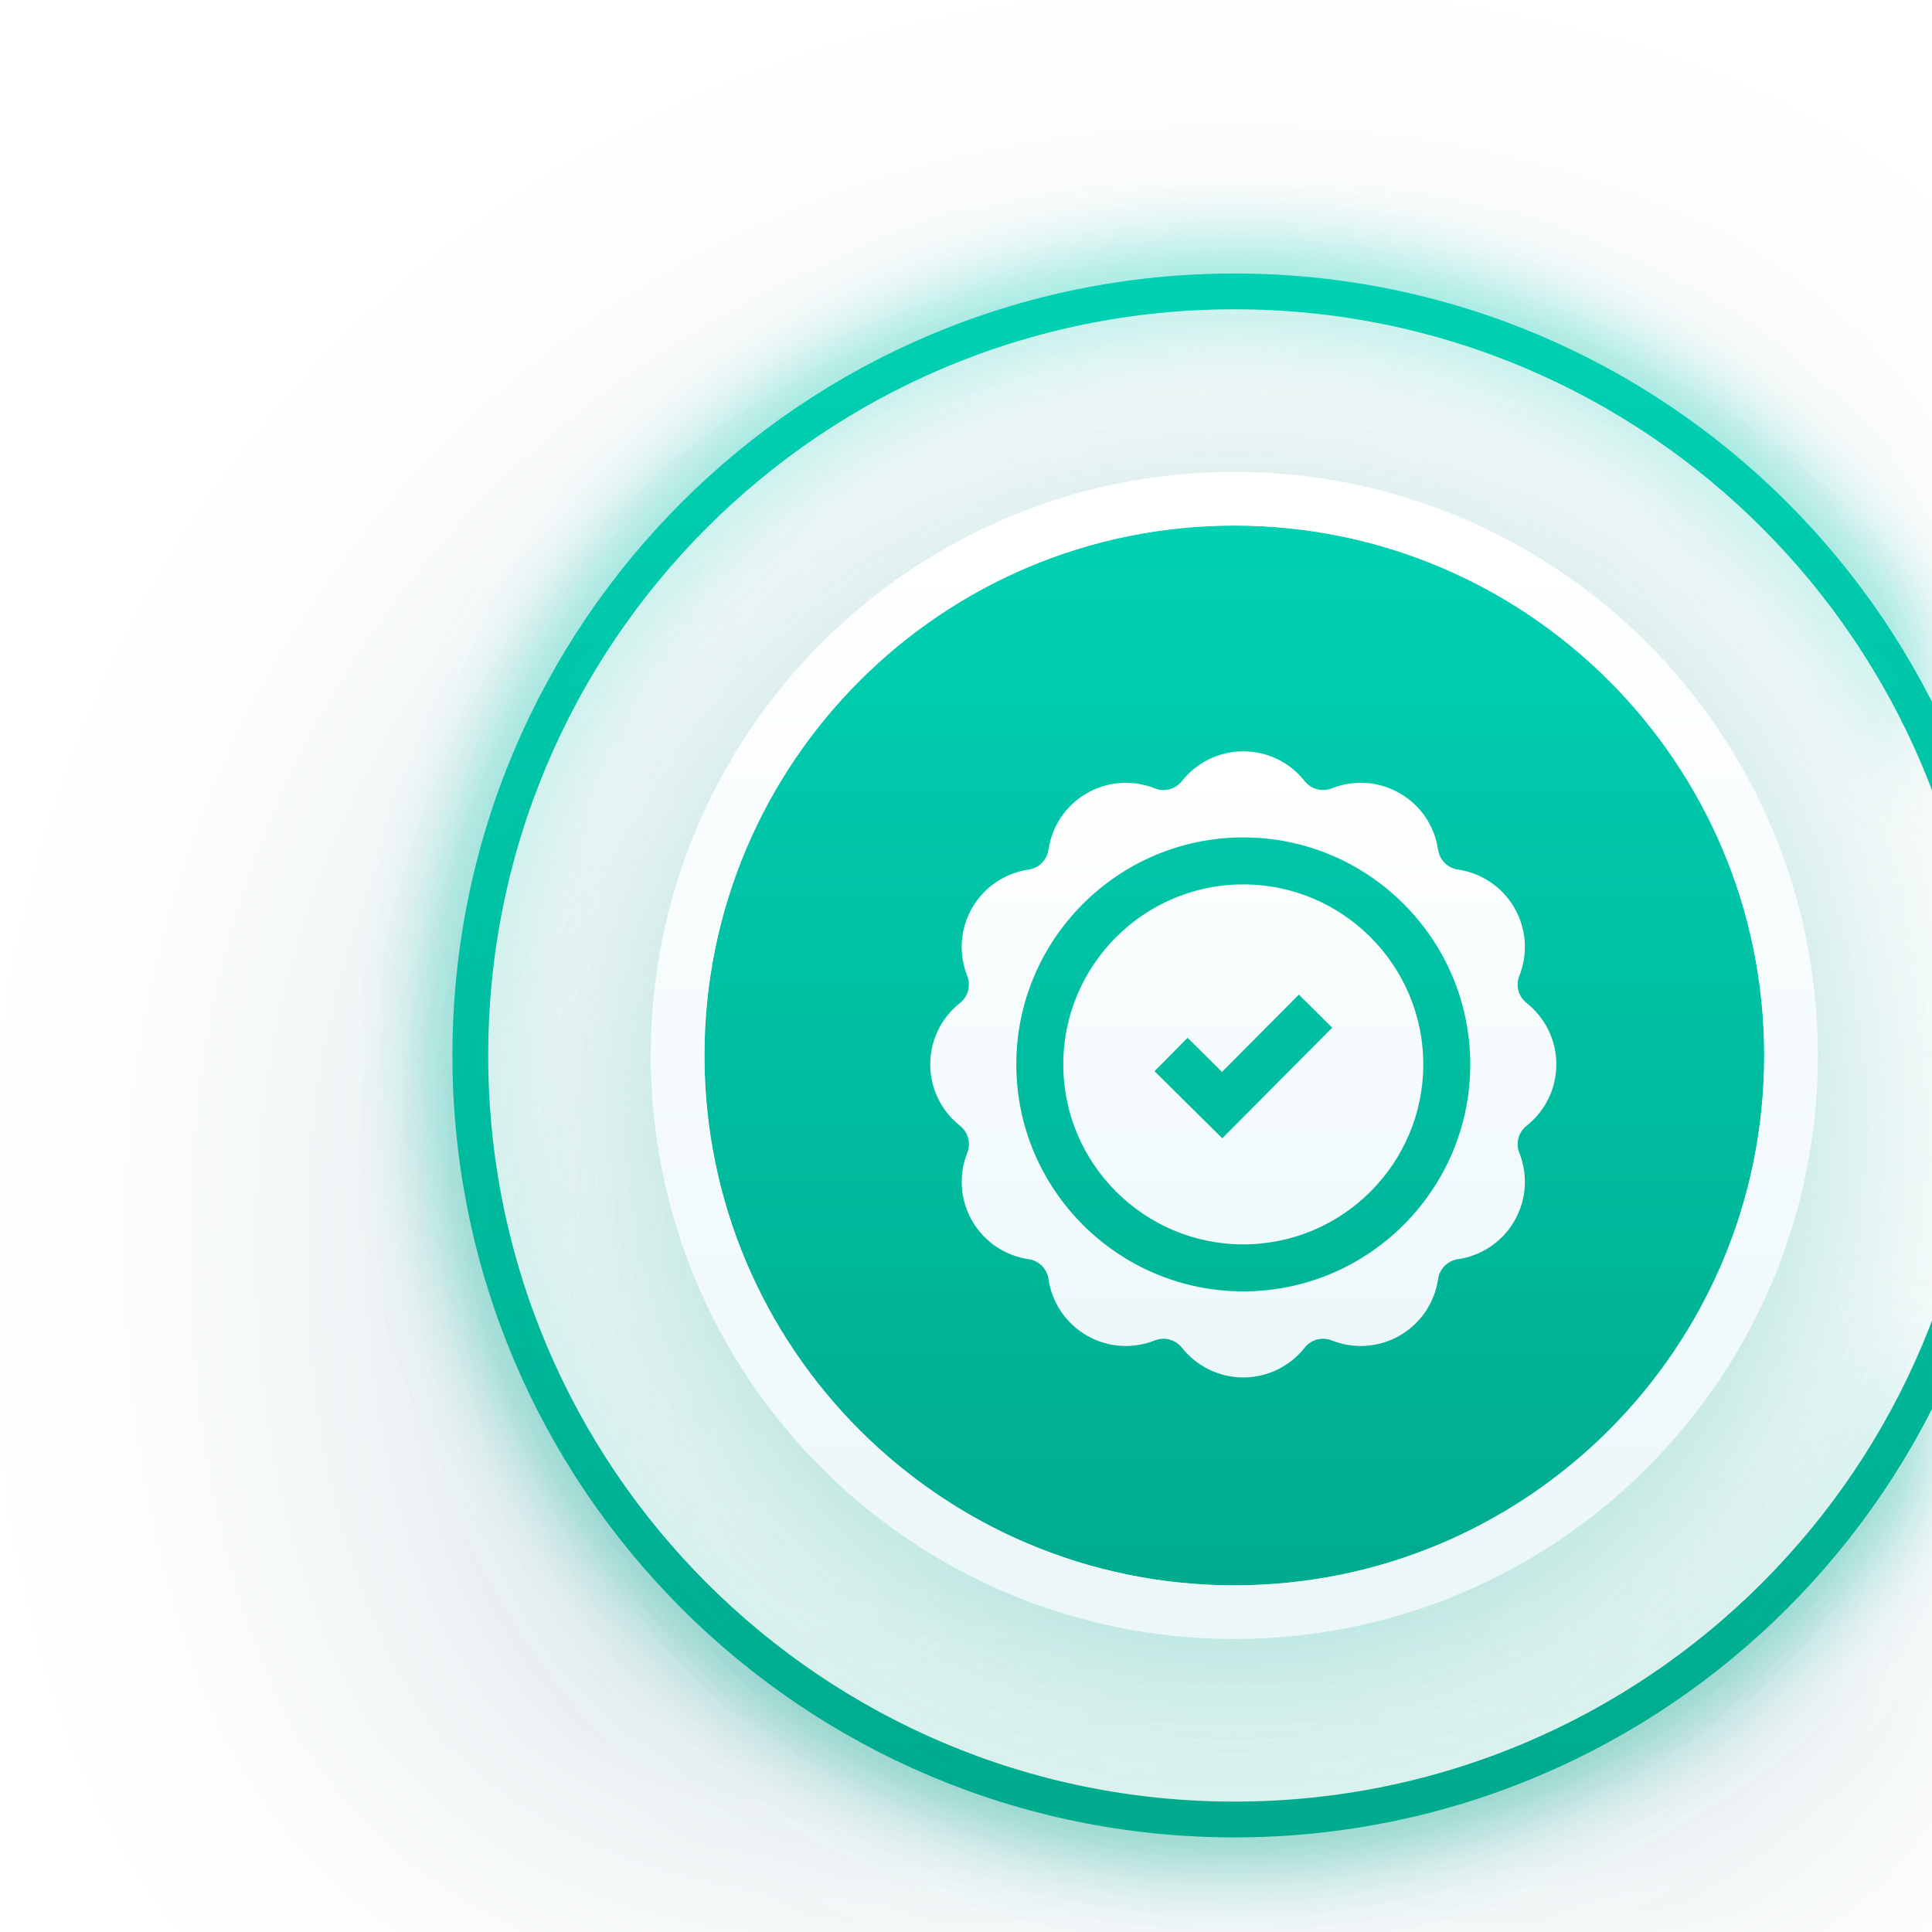
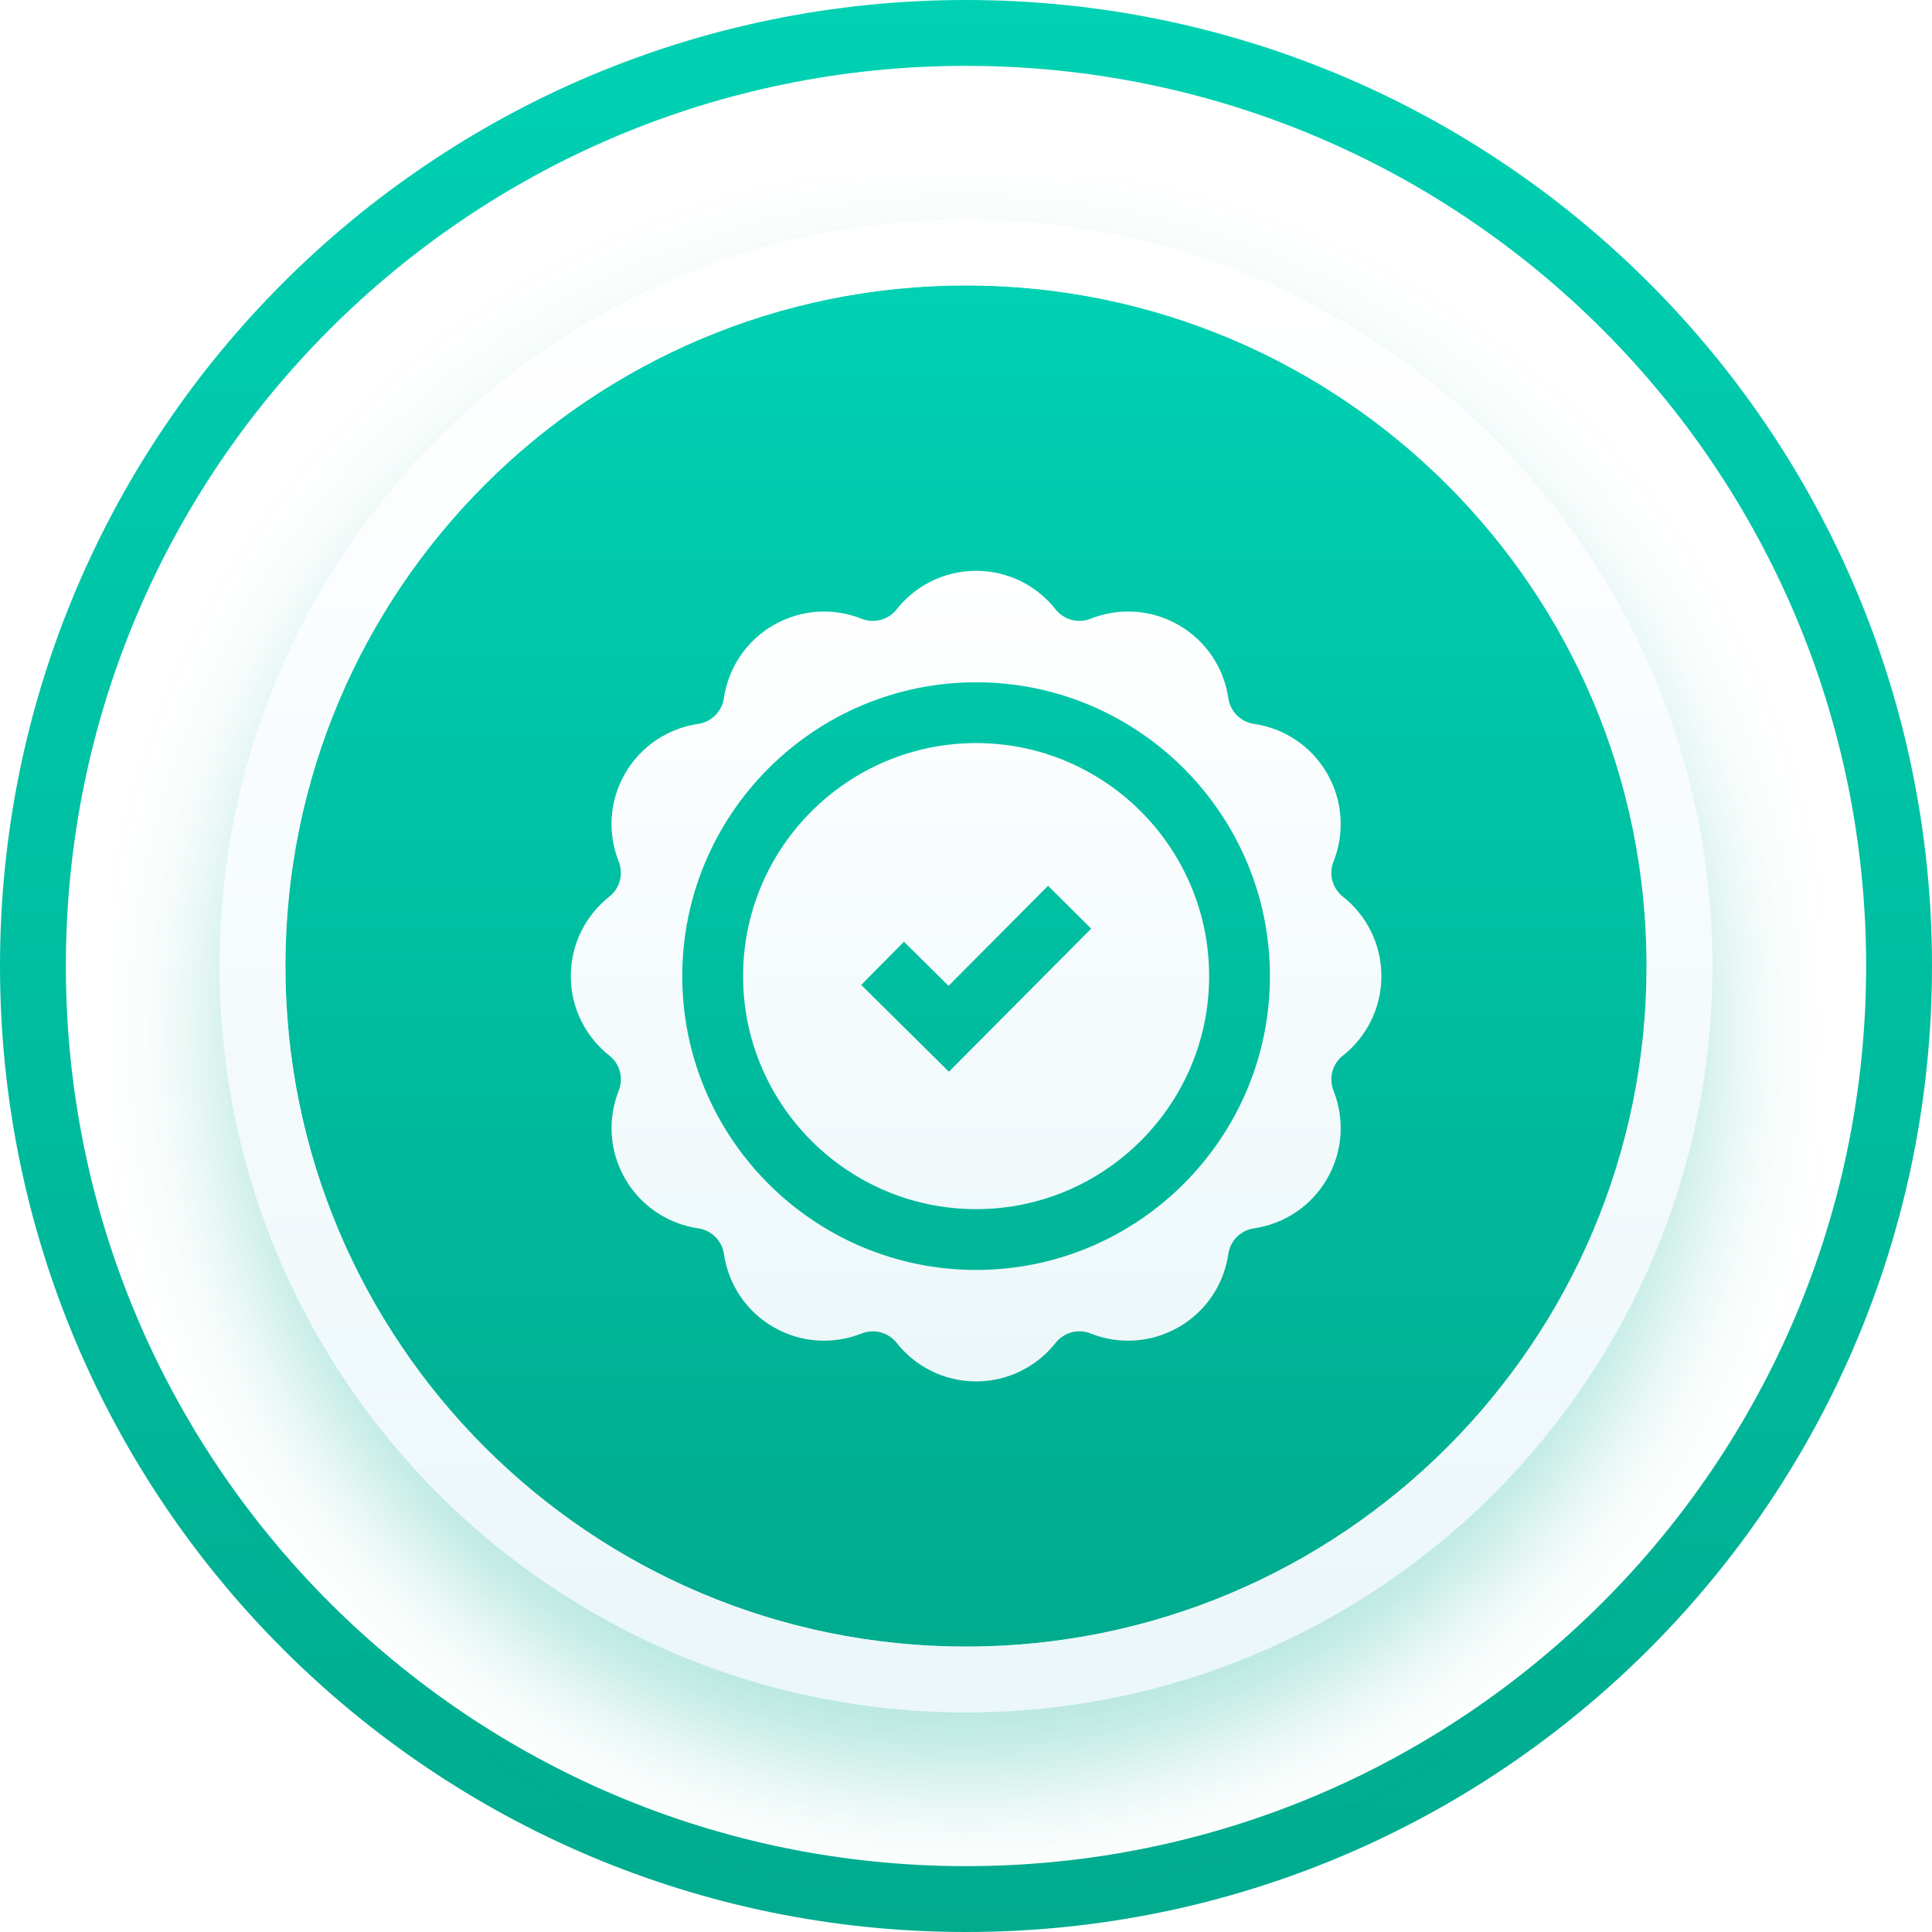
- <svg xmlns="http://www.w3.org/2000/svg" width="108" height="108" viewBox="0 0 108 108" fill="none">
+ <svg xmlns="http://www.w3.org/2000/svg" width="88" height="88" viewBox="0 0 88 88" fill="none">
+   <circle cx="44" cy="44" r="42.5" stroke="url(#paint0_linear)" stroke-width="3" />
  <g filter="url(#filter0_d)">
-     <g filter="url(#filter1_f)">
-       <path d="M69 101.711C92.588 101.711 111.71 82.588 111.71 59C111.71 35.411 92.588 16.289 69 16.289C45.411 16.289 26.289 35.411 26.289 59C26.289 82.588 45.411 101.711 69 101.711Z" stroke="url(#paint0_linear)" stroke-width="2" />
-     </g>
-     <path d="M69.002 101.711C92.59 101.711 111.712 82.588 111.712 59C111.712 35.411 92.59 16.289 69.002 16.289C45.413 16.289 26.291 35.411 26.291 59C26.291 82.588 45.413 101.711 69.002 101.711Z" fill="url(#paint1_linear)" stroke="url(#paint2_linear)" stroke-width="2" />
-     <g filter="url(#filter2_d)">
-       <path d="M68.999 88.621C85.359 88.621 98.62 75.359 98.62 59C98.62 42.641 85.359 29.379 68.999 29.379C52.641 29.379 39.379 42.641 39.379 59C39.379 75.359 52.641 88.621 68.999 88.621Z" fill="url(#paint3_linear)" />
-       <path d="M68.999 90.121C86.187 90.121 100.12 76.187 100.12 59C100.12 41.812 86.187 27.879 68.999 27.879C51.812 27.879 37.879 41.812 37.879 59C37.879 76.187 51.812 90.121 68.999 90.121Z" stroke="url(#paint4_linear)" stroke-width="3" />
-     </g>
+     <ellipse cx="44" cy="44" rx="31" ry="31" fill="url(#paint1_linear)" />
+     <path d="M44 76.5C61.949 76.5 76.5 61.949 76.5 44C76.5 26.051 61.949 11.5 44 11.5C26.051 11.5 11.5 26.051 11.5 44C11.5 61.949 26.051 76.5 44 76.5Z" stroke="url(#paint2_linear)" stroke-width="3" />
  </g>
-   <path fill-rule="evenodd" clip-rule="evenodd" d="M84.932 54.553C84.716 55.096 84.881 55.707 85.338 56.069C86.35 56.87 87 58.109 87 59.5C87 60.891 86.35 62.13 85.338 62.931C84.881 63.293 84.717 63.904 84.932 64.447C85.408 65.648 85.352 67.045 84.656 68.25C83.96 69.455 82.778 70.203 81.501 70.39C80.922 70.475 80.475 70.922 80.39 71.501C80.203 72.778 79.455 73.96 78.25 74.656C77.045 75.352 75.647 75.408 74.447 74.932C73.904 74.716 73.293 74.881 72.931 75.338C72.13 76.35 70.891 77 69.5 77C68.109 77 66.87 76.35 66.07 75.338C65.708 74.881 65.097 74.717 64.554 74.932C63.353 75.408 61.956 75.352 60.751 74.656C59.546 73.96 58.798 72.778 58.611 71.501C58.526 70.922 58.079 70.475 57.5 70.39C56.223 70.203 55.041 69.455 54.345 68.25C53.649 67.045 53.593 65.647 54.069 64.447C54.285 63.904 54.121 63.293 53.663 62.931C52.65 62.13 52 60.891 52 59.5C52 58.109 52.65 56.87 53.662 56.069C54.119 55.707 54.283 55.096 54.068 54.553C53.592 53.352 53.648 51.955 54.344 50.75C55.041 49.545 56.222 48.797 57.499 48.61C58.078 48.525 58.525 48.078 58.61 47.499C58.797 46.222 59.545 45.041 60.75 44.345C61.955 43.649 63.353 43.593 64.553 44.069C65.096 44.285 65.707 44.121 66.069 43.663C66.87 42.65 68.109 42 69.5 42C70.891 42 72.13 42.65 72.931 43.662C73.293 44.119 73.905 44.283 74.447 44.068C75.648 43.592 77.045 43.648 78.25 44.344C79.455 45.04 80.203 46.222 80.39 47.499C80.475 48.078 80.922 48.525 81.501 48.61C82.778 48.797 83.96 49.545 84.656 50.75C85.352 51.955 85.408 53.353 84.932 54.553ZM56.812 59.5C56.812 66.496 62.504 72.188 69.5 72.188C76.496 72.188 82.188 66.496 82.188 59.5C82.188 52.504 76.496 46.812 69.5 46.812C62.504 46.812 56.812 52.504 56.812 59.5ZM59.438 59.5C59.438 53.952 63.952 49.438 69.5 49.438C75.048 49.438 79.562 53.952 79.562 59.5C79.562 65.048 75.048 69.562 69.5 69.562C63.952 69.562 59.438 65.048 59.438 59.5ZM64.539 59.881L68.325 63.629L74.469 57.45L72.608 55.599L68.31 59.921L66.385 58.015L64.539 59.881Z" fill="url(#paint5_linear)" />
+   <path fill-rule="evenodd" clip-rule="evenodd" d="M60.74 39.242C60.512 39.815 60.685 40.459 61.168 40.841C62.235 41.686 62.921 42.993 62.921 44.461C62.921 45.928 62.235 47.235 61.168 48.08C60.685 48.462 60.513 49.106 60.74 49.679C61.242 50.946 61.182 52.42 60.448 53.691C59.715 54.962 58.468 55.751 57.12 55.949C56.51 56.038 56.038 56.51 55.949 57.12C55.751 58.468 54.962 59.715 53.691 60.448C52.42 61.182 50.945 61.242 49.679 60.74C49.106 60.512 48.462 60.685 48.08 61.168C47.235 62.235 45.928 62.921 44.461 62.921C42.993 62.921 41.686 62.235 40.842 61.168C40.46 60.685 39.816 60.513 39.243 60.74C37.976 61.242 36.502 61.182 35.231 60.448C33.96 59.715 33.171 58.468 32.974 57.12C32.884 56.51 32.412 56.038 31.802 55.949C30.454 55.751 29.207 54.962 28.474 53.691C27.74 52.42 27.68 50.945 28.182 49.679C28.41 49.106 28.237 48.462 27.754 48.08C26.686 47.235 26 45.928 26 44.461C26 42.993 26.686 41.686 27.753 40.841C28.236 40.459 28.408 39.815 28.181 39.242C27.679 37.975 27.738 36.501 28.473 35.23C29.207 33.959 30.454 33.17 31.801 32.972C32.411 32.883 32.883 32.411 32.972 31.801C33.17 30.454 33.959 29.207 35.23 28.474C36.501 27.74 37.976 27.68 39.242 28.182C39.815 28.41 40.459 28.237 40.841 27.754C41.686 26.686 42.993 26 44.461 26C45.928 26 47.235 26.686 48.08 27.753C48.462 28.236 49.107 28.408 49.679 28.181C50.946 27.679 52.42 27.739 53.691 28.473C54.962 29.207 55.751 30.454 55.949 31.801C56.038 32.411 56.51 32.883 57.12 32.972C58.468 33.17 59.715 33.959 60.448 35.23C61.182 36.501 61.242 37.976 60.74 39.242ZM31.077 44.461C31.077 51.84 37.081 57.844 44.461 57.844C51.84 57.844 57.844 51.84 57.844 44.461C57.844 37.081 51.84 31.077 44.461 31.077C37.081 31.077 31.077 37.081 31.077 44.461ZM33.846 44.461C33.846 38.608 38.608 33.846 44.461 33.846C50.313 33.846 55.075 38.608 55.075 44.461C55.075 50.313 50.313 55.075 44.461 55.075C38.608 55.075 33.846 50.313 33.846 44.461ZM39.227 44.862L43.221 48.816L49.702 42.298L47.739 40.346L43.205 44.904L41.175 42.894L39.227 44.862Z" fill="url(#paint3_linear)" />
  <defs>
-     <filter id="filter0_d" x="0.289" y="0.289" width="137.423" height="137.421" filterUnits="userSpaceOnUse" color-interpolation-filters="sRGB">
+     <filter id="filter0_d" x="5" y="8" width="78" height="78" filterUnits="userSpaceOnUse" color-interpolation-filters="sRGB">
      <feFlood flood-opacity="0" result="BackgroundImageFix" />
      <feColorMatrix in="SourceAlpha" type="matrix" values="0 0 0 0 0 0 0 0 0 0 0 0 0 0 0 0 0 0 127 0" />
-       <feOffset dy="10" />
-       <feGaussianBlur stdDeviation="12.5" />
-       <feColorMatrix type="matrix" values="0 0 0 0 0.867 0 0 0 0 0.909 0 0 0 0 0.921 0 0 0 1 0" />
-       <feBlend mode="multiply" in2="BackgroundImageFix" result="effect1_dropShadow" />
-       <feBlend mode="normal" in="SourceGraphic" in2="effect1_dropShadow" result="shape" />
-     </filter>
-     <filter id="filter1_f" x="20.289" y="10.289" width="97.421" height="97.421" filterUnits="userSpaceOnUse" color-interpolation-filters="sRGB">
-       <feFlood flood-opacity="0" result="BackgroundImageFix" />
-       <feBlend mode="normal" in="SourceGraphic" in2="BackgroundImageFix" result="shape" />
-       <feGaussianBlur stdDeviation="2.5" result="effect1_foregroundBlur" />
-     </filter>
-     <filter id="filter2_d" x="21.379" y="16.379" width="95.241" height="95.241" filterUnits="userSpaceOnUse" color-interpolation-filters="sRGB">
-       <feFlood flood-opacity="0" result="BackgroundImageFix" />
-       <feColorMatrix in="SourceAlpha" type="matrix" values="0 0 0 0 0 0 0 0 0 0 0 0 0 0 0 0 0 0 127 0" />
-       <feOffset dy="5" />
-       <feGaussianBlur stdDeviation="7.5" />
+       <feOffset dy="3" />
+       <feGaussianBlur stdDeviation="2.5" />
      <feColorMatrix type="matrix" values="0 0 0 0 0 0 0 0 0 0.671 0 0 0 0 0.558 0 0 0 0.3 0" />
      <feBlend mode="multiply" in2="BackgroundImageFix" result="effect1_dropShadow" />
      <feBlend mode="normal" in="SourceGraphic" in2="effect1_dropShadow" result="shape" />
    </filter>
-     <linearGradient id="paint0_linear" x1="69" y1="17.289" x2="69" y2="100.71" gradientUnits="userSpaceOnUse">
+     <linearGradient id="paint0_linear" x1="44" y1="0" x2="44" y2="88" gradientUnits="userSpaceOnUse">
      <stop stop-color="#00D1B3" />
      <stop offset="1" stop-color="#00AB8E" />
    </linearGradient>
-     <linearGradient id="paint1_linear" x1="69.002" y1="17.289" x2="69.002" y2="100.71" gradientUnits="userSpaceOnUse">
-       <stop stop-color="white" stop-opacity="0.7" />
-       <stop offset="0" stop-color="white" stop-opacity="0.4" />
-       <stop offset="1" stop-color="white" stop-opacity="0.8" />
-     </linearGradient>
-     <linearGradient id="paint2_linear" x1="69.002" y1="17.289" x2="69.002" y2="100.71" gradientUnits="userSpaceOnUse">
+     <linearGradient id="paint1_linear" x1="44" y1="13" x2="44" y2="75" gradientUnits="userSpaceOnUse">
      <stop stop-color="#00D1B3" />
      <stop offset="1" stop-color="#00AB8E" />
    </linearGradient>
-     <linearGradient id="paint3_linear" x1="68.999" y1="29.379" x2="68.999" y2="88.621" gradientUnits="userSpaceOnUse">
-       <stop stop-color="#00D1B3" />
-       <stop offset="1" stop-color="#00AB8E" />
-     </linearGradient>
-     <linearGradient id="paint4_linear" x1="68.999" y1="29.379" x2="68.999" y2="88.621" gradientUnits="userSpaceOnUse">
+     <linearGradient id="paint2_linear" x1="44" y1="13" x2="44" y2="75" gradientUnits="userSpaceOnUse">
      <stop stop-color="white" />
      <stop offset="1" stop-color="#ECF7FA" />
    </linearGradient>
-     <linearGradient id="paint5_linear" x1="69.5" y1="42" x2="69.5" y2="77" gradientUnits="userSpaceOnUse">
+     <linearGradient id="paint3_linear" x1="44.461" y1="26" x2="44.461" y2="62.921" gradientUnits="userSpaceOnUse">
      <stop stop-color="white" />
      <stop offset="1" stop-color="#ECF7FA" />
    </linearGradient>
  </defs>
</svg>
